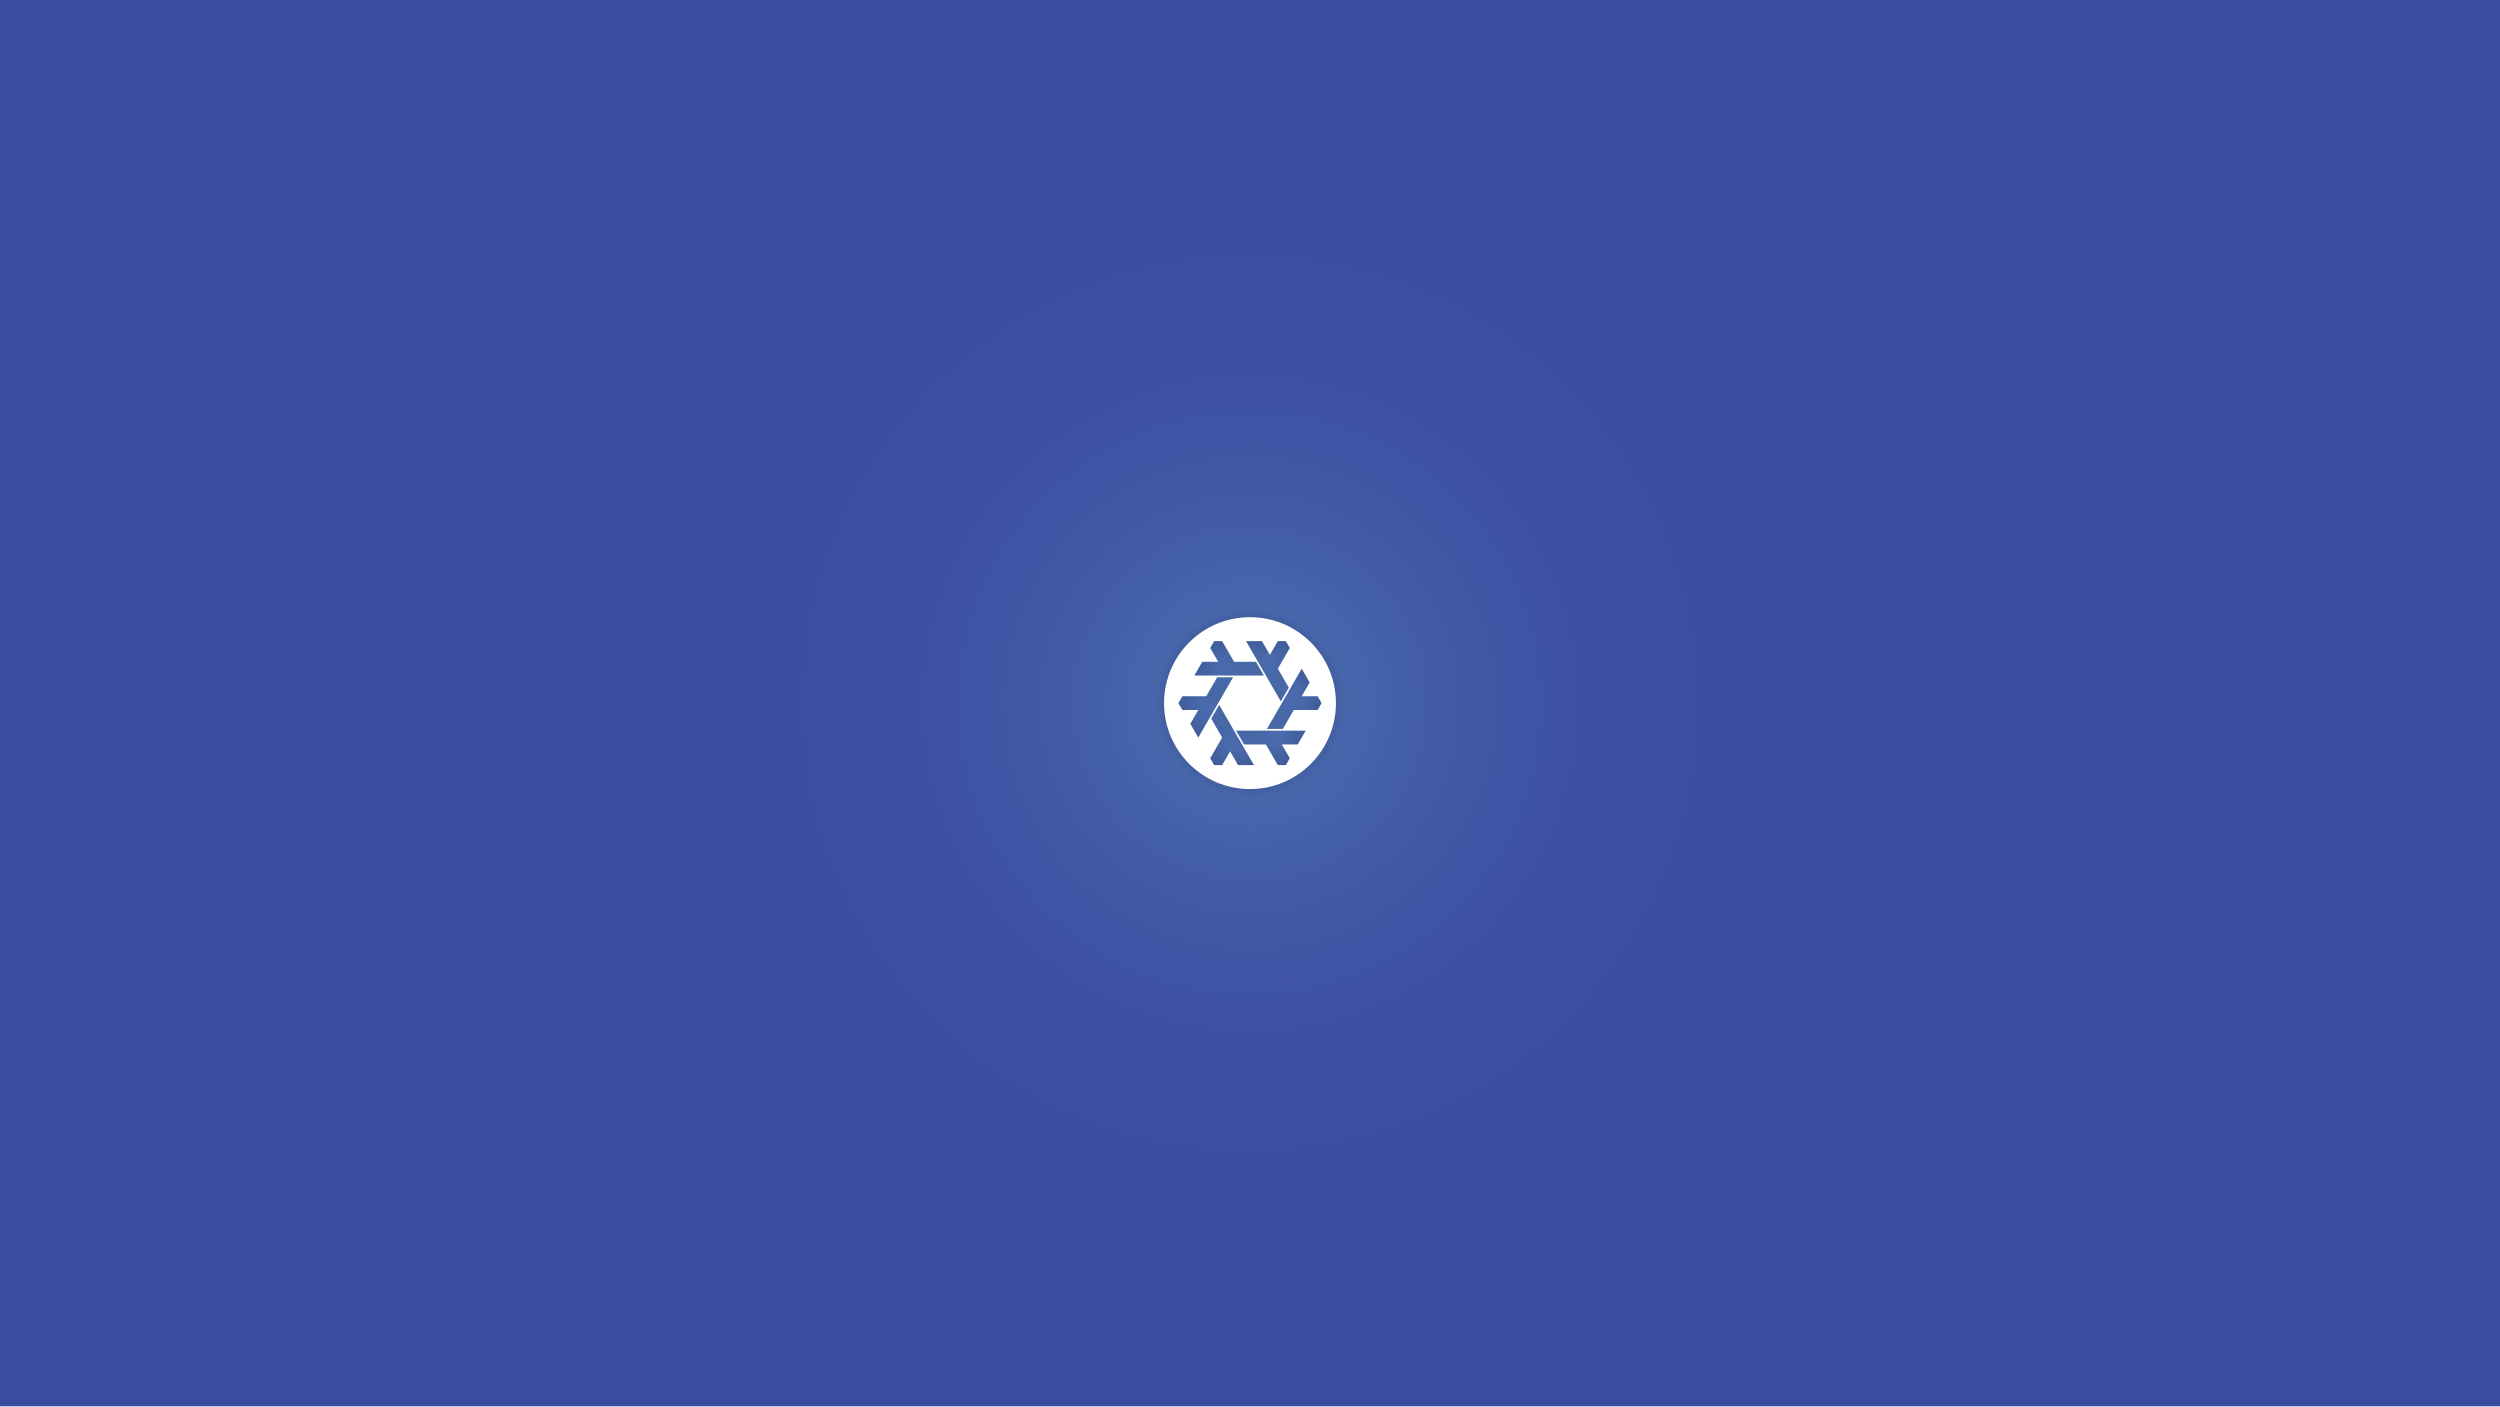
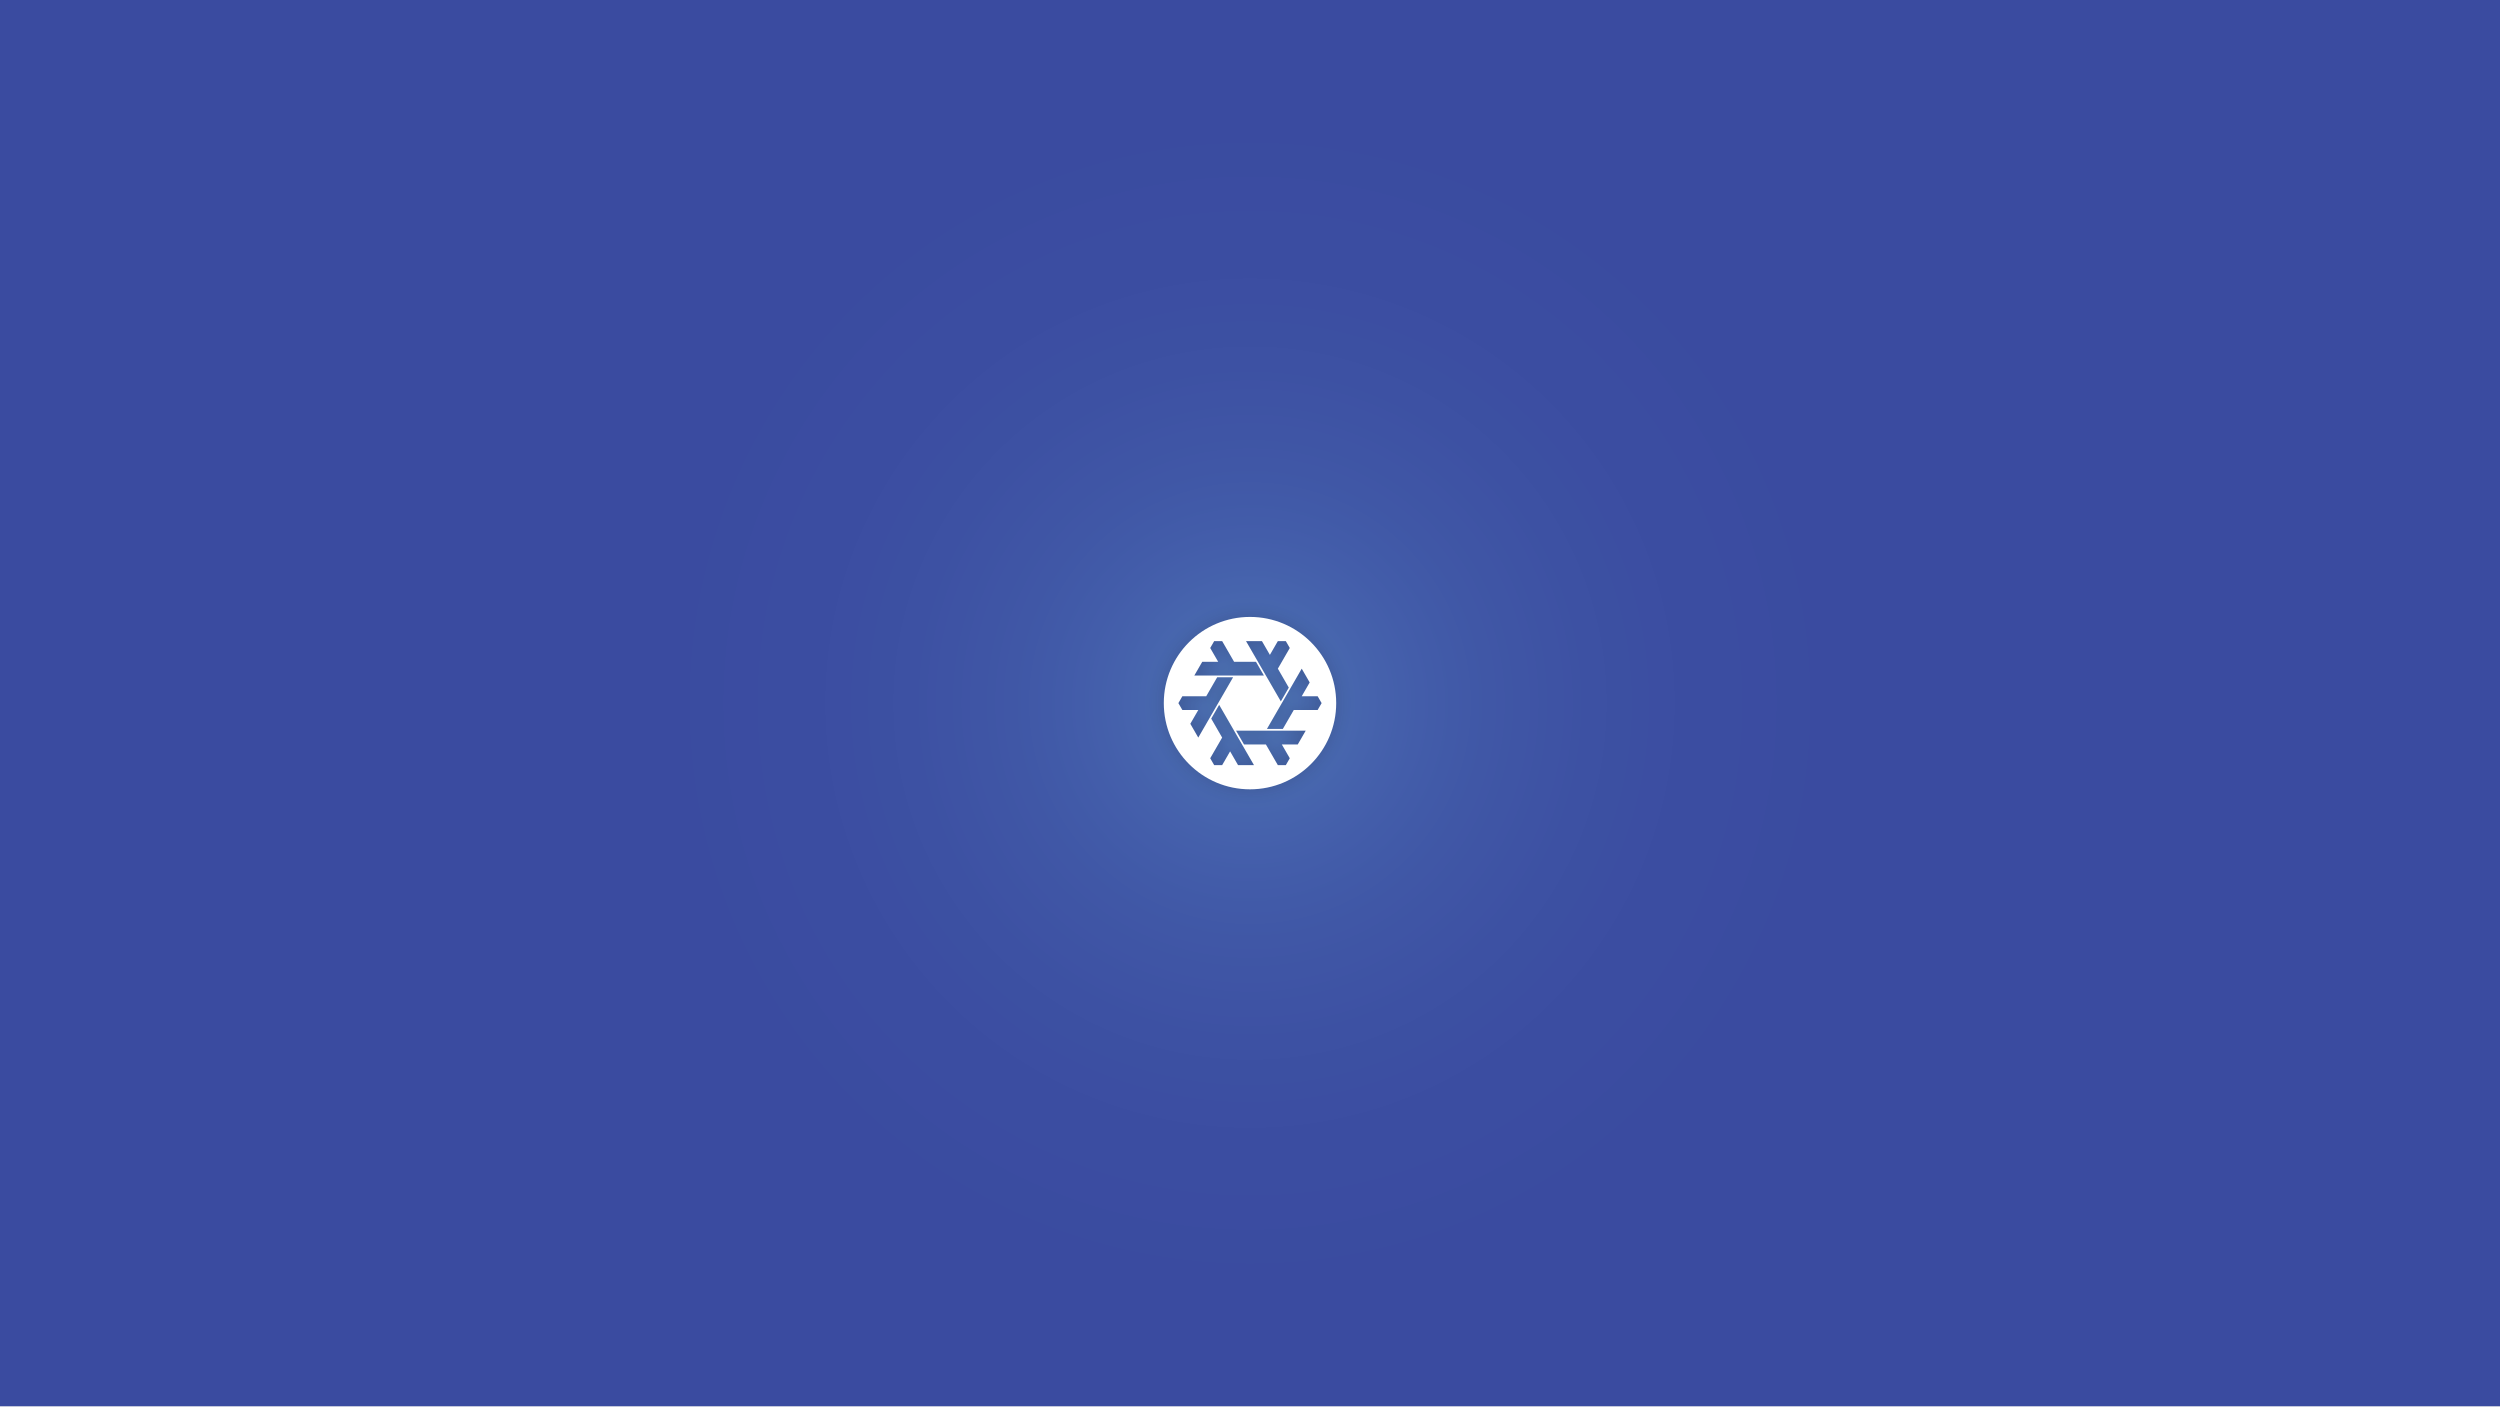
<svg xmlns="http://www.w3.org/2000/svg" width="1920" height="1080" viewBox="0 0 1920 1080">
  <defs>
-     <radialGradient id="background" gradientUnits="userSpaceOnUse" cx="960" cy="540" r="614">
+     <radialGradient id="background" gradientUnits="userSpaceOnUse" cx="960" cy="540" r="626">
      <stop offset="0" stop-color="#4f76b6" />
      <stop offset="0.042" stop-color="#4c70b3" />
-       <stop offset="0.083" stop-color="#4a6ab0" />
-       <stop offset="0.125" stop-color="#4766ad" />
-       <stop offset="0.167" stop-color="#4561ab" />
-       <stop offset="0.208" stop-color="#435ea9" />
-       <stop offset="0.25" stop-color="#425aa8" />
-       <stop offset="0.292" stop-color="#4058a6" />
+       <stop offset="0.083" stop-color="#496ab0" />
+       <stop offset="0.125" stop-color="#4766ae" />
+       <stop offset="0.167" stop-color="#4561ac" />
+       <stop offset="0.208" stop-color="#435daa" />
+       <stop offset="0.25" stop-color="#415aa8" />
+       <stop offset="0.292" stop-color="#4057a6" />
      <stop offset="0.333" stop-color="#3f55a5" />
      <stop offset="0.375" stop-color="#3e53a4" />
      <stop offset="0.417" stop-color="#3d51a3" />
      <stop offset="0.458" stop-color="#3c50a2" />
-       <stop offset="0.5" stop-color="#3c4fa2" />
-       <stop offset="0.542" stop-color="#3b4ea1" />
+       <stop offset="0.5" stop-color="#3c4ea2" />
+       <stop offset="0.542" stop-color="#3b4da1" />
      <stop offset="0.583" stop-color="#3b4da1" />
      <stop offset="0.625" stop-color="#3b4ca1" />
      <stop offset="0.667" stop-color="#3a4ca0" />
-       <stop offset="0.708" stop-color="#3a4ca0" />
-       <stop offset="0.75" stop-color="#3a4ba0" />
+       <stop offset="0.708" stop-color="#3a4ba0" />
    </radialGradient>
    <g id="logomark" transform="translate(960 540) scale(0.04774306)">
      <polygon points="-624.0 249.415 -496.0 27.713 64 997.661 -192 997.661 -320 775.959 -448 997.661 -576 997.661 -640 886.81 -448 554.256" />
      <polygon points="-528 -415.692 -272.0 -415.692 -832.0 554.256 -960.0 332.554 -832 110.851 -1088.0 110.851 -1152.0 -1.7053025658242404e-13 -1088.0 -110.851 -704 -110.851" />
      <polygon points="96 -665.108 224 -443.405 -896 -443.405 -768 -665.108 -512 -665.108 -640.0 -886.81 -576.0 -997.661 -448.0 -997.661 -256 -665.108" />
      <polygon points="624.0 -249.415 496.0 -27.713 -64 -997.661 192 -997.661 320 -775.959 448 -997.661 576 -997.661 640 -886.81 448 -554.256" />
      <polygon points="528 415.692 272 415.692 832 -554.256 960 -332.554 832 -110.851 1088.0 -110.851 1152.0 -2.8421709430404007e-13 1088.0 110.851 704 110.851" />
      <polygon points="-96.0 665.108 -224 443.405 896.0 443.405 768.0 665.108 512 665.108 640 886.81 576 997.661 448 997.661 256 665.108" />
    </g>
    <mask id="cutout" maskUnits="userSpaceOnUse" x="0" y="0" width="1920" height="1080">
      <rect width="1920" height="1080" fill="#fff" />
      <use href="#logomark" fill="#000" />
    </mask>
    <filter id="shadow" x="-50%" y="-50%" width="200%" height="200%" color-interpolation-filters="sRGB">
-       <feGaussianBlur in="SourceAlpha" stdDeviation="6" result="blur" />
-       <feFlood flood-color="#000" flood-opacity="0.18" />
+       <feGaussianBlur in="SourceAlpha" stdDeviation="7.1" result="blur" />
+       <feFlood flood-color="#000" flood-opacity="0.15" />
      <feComposite in2="blur" operator="in" />
      <feMerge>
        <feMergeNode />
        <feMergeNode in="SourceGraphic" />
      </feMerge>
    </filter>
  </defs>
  <rect width="1920" height="1080" fill="url(#background)" />
  <g filter="url(#shadow)">
-     <circle cx="960" cy="540" r="66" fill="#fff" mask="url(#cutout)" />
+     <circle cx="960" cy="540" r="66.2" fill="#fff" mask="url(#cutout)" />
  </g>
</svg>
